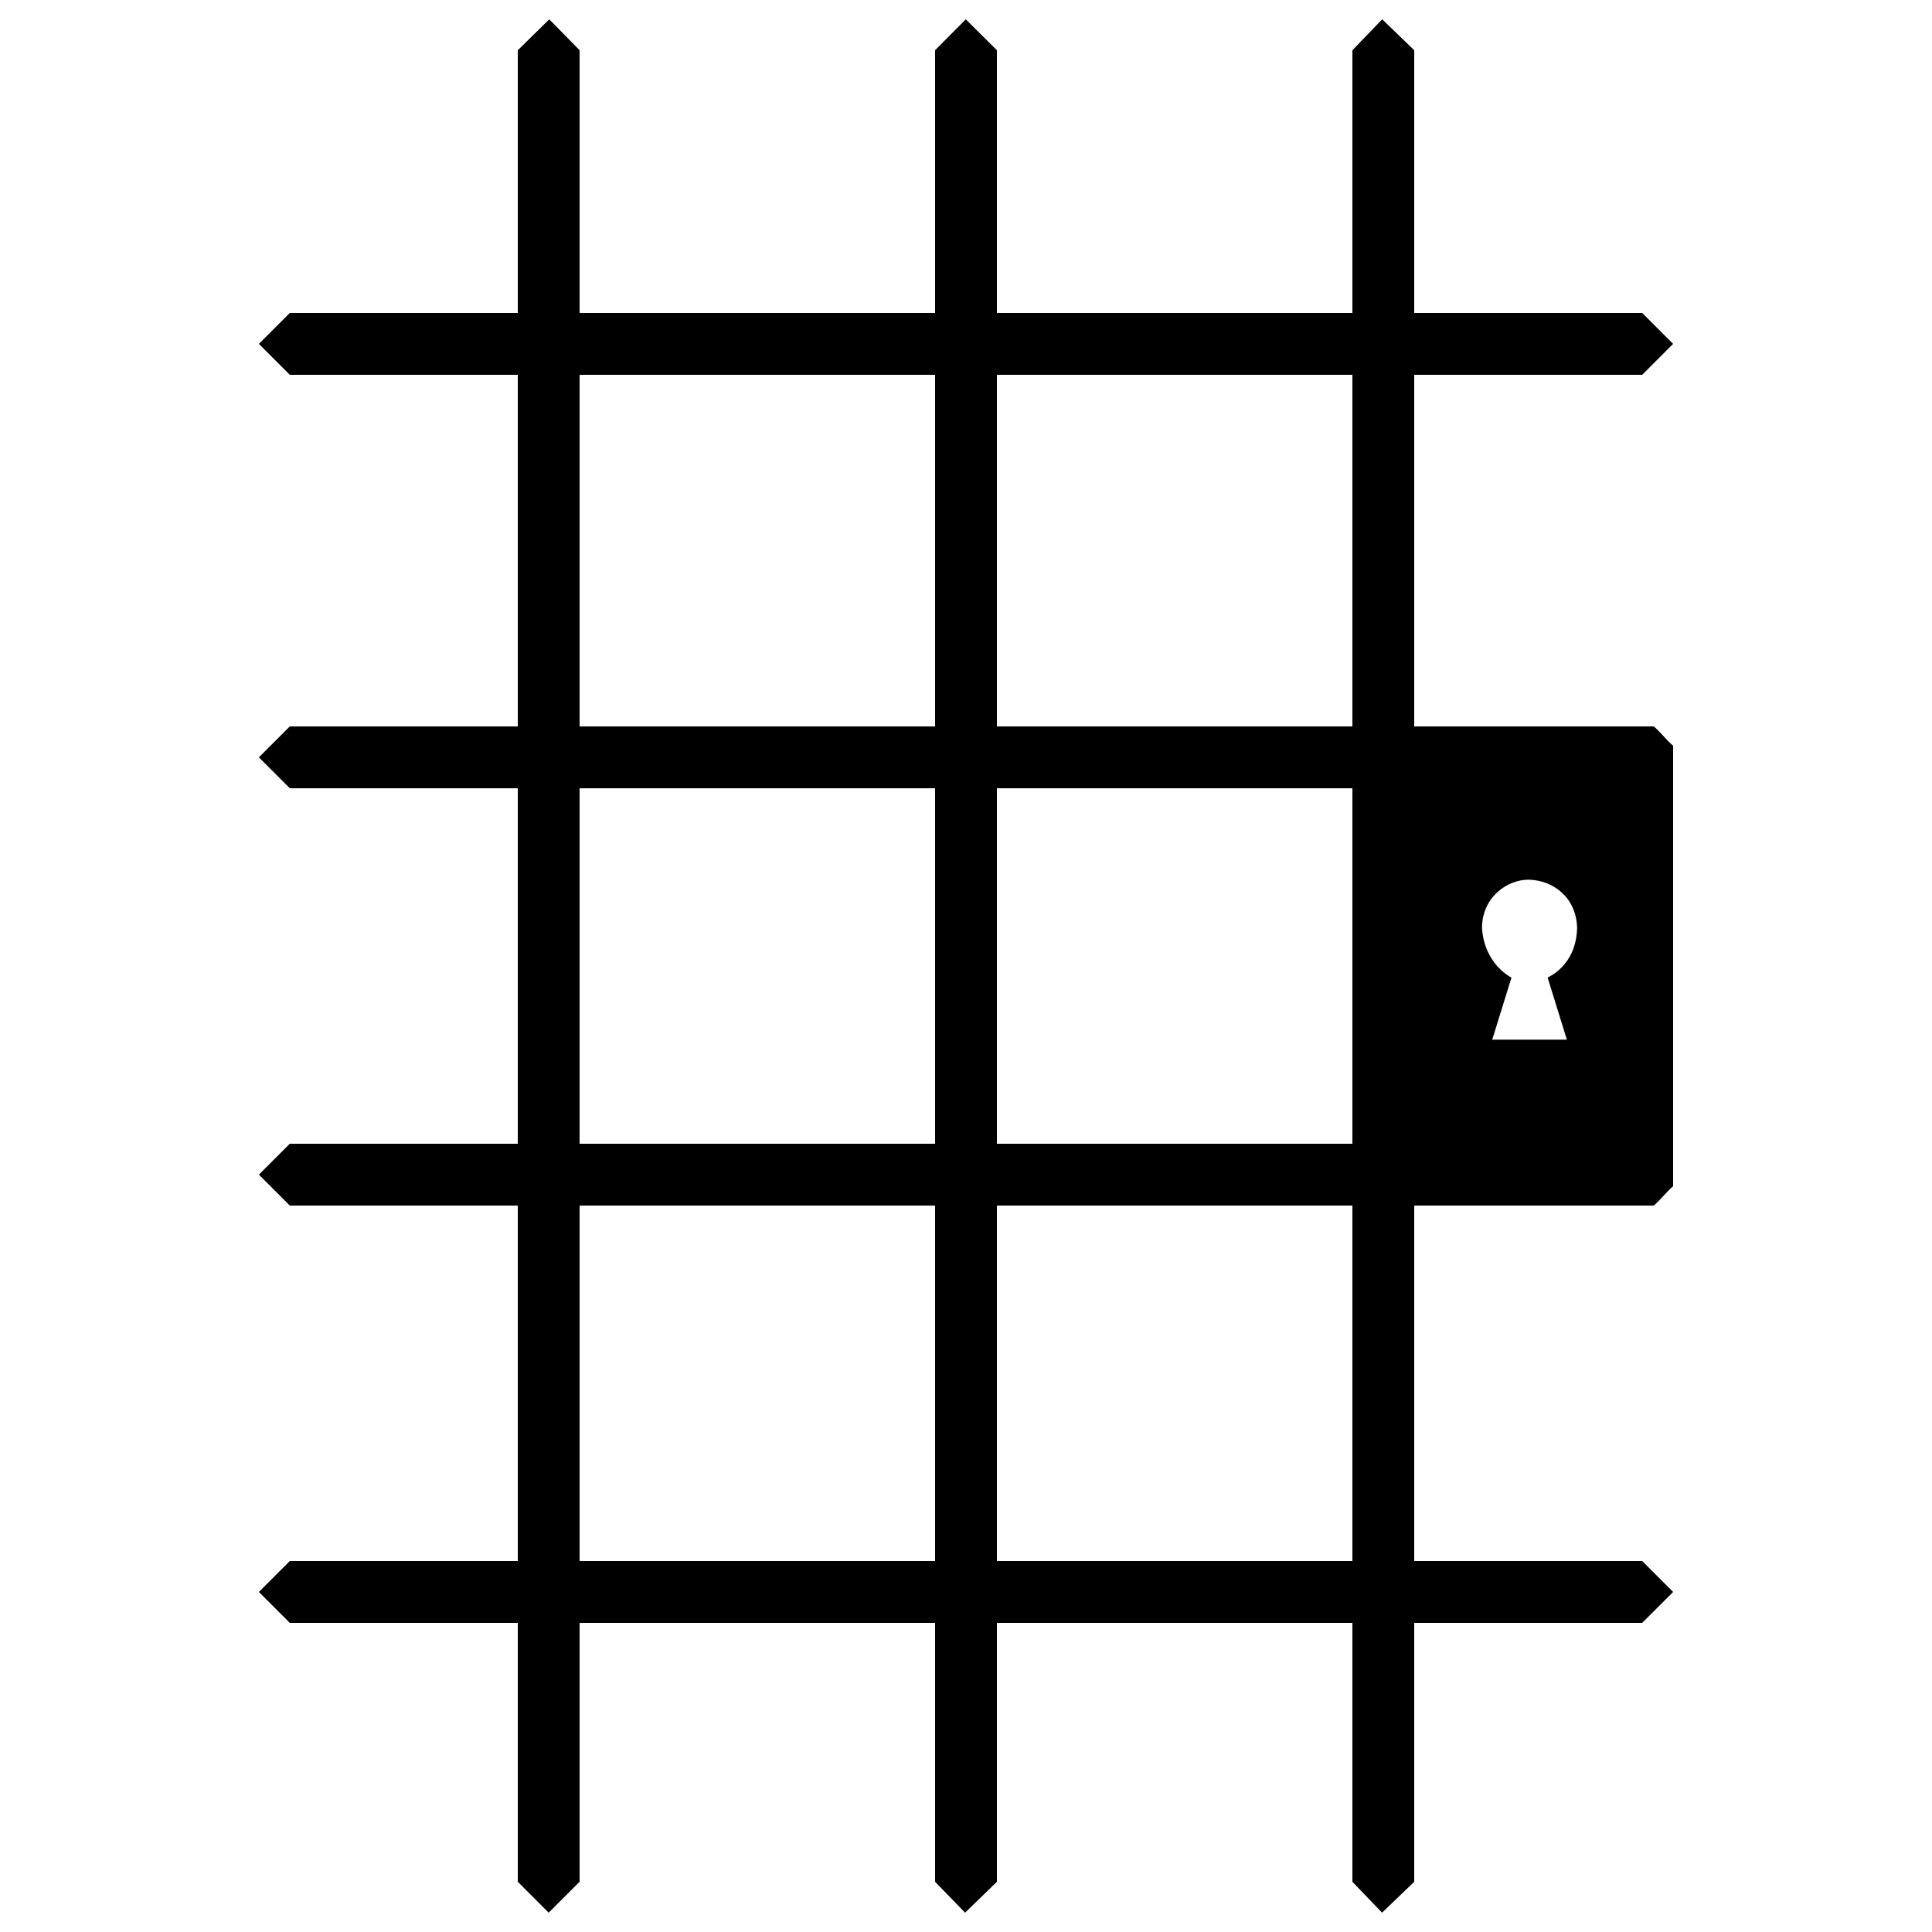
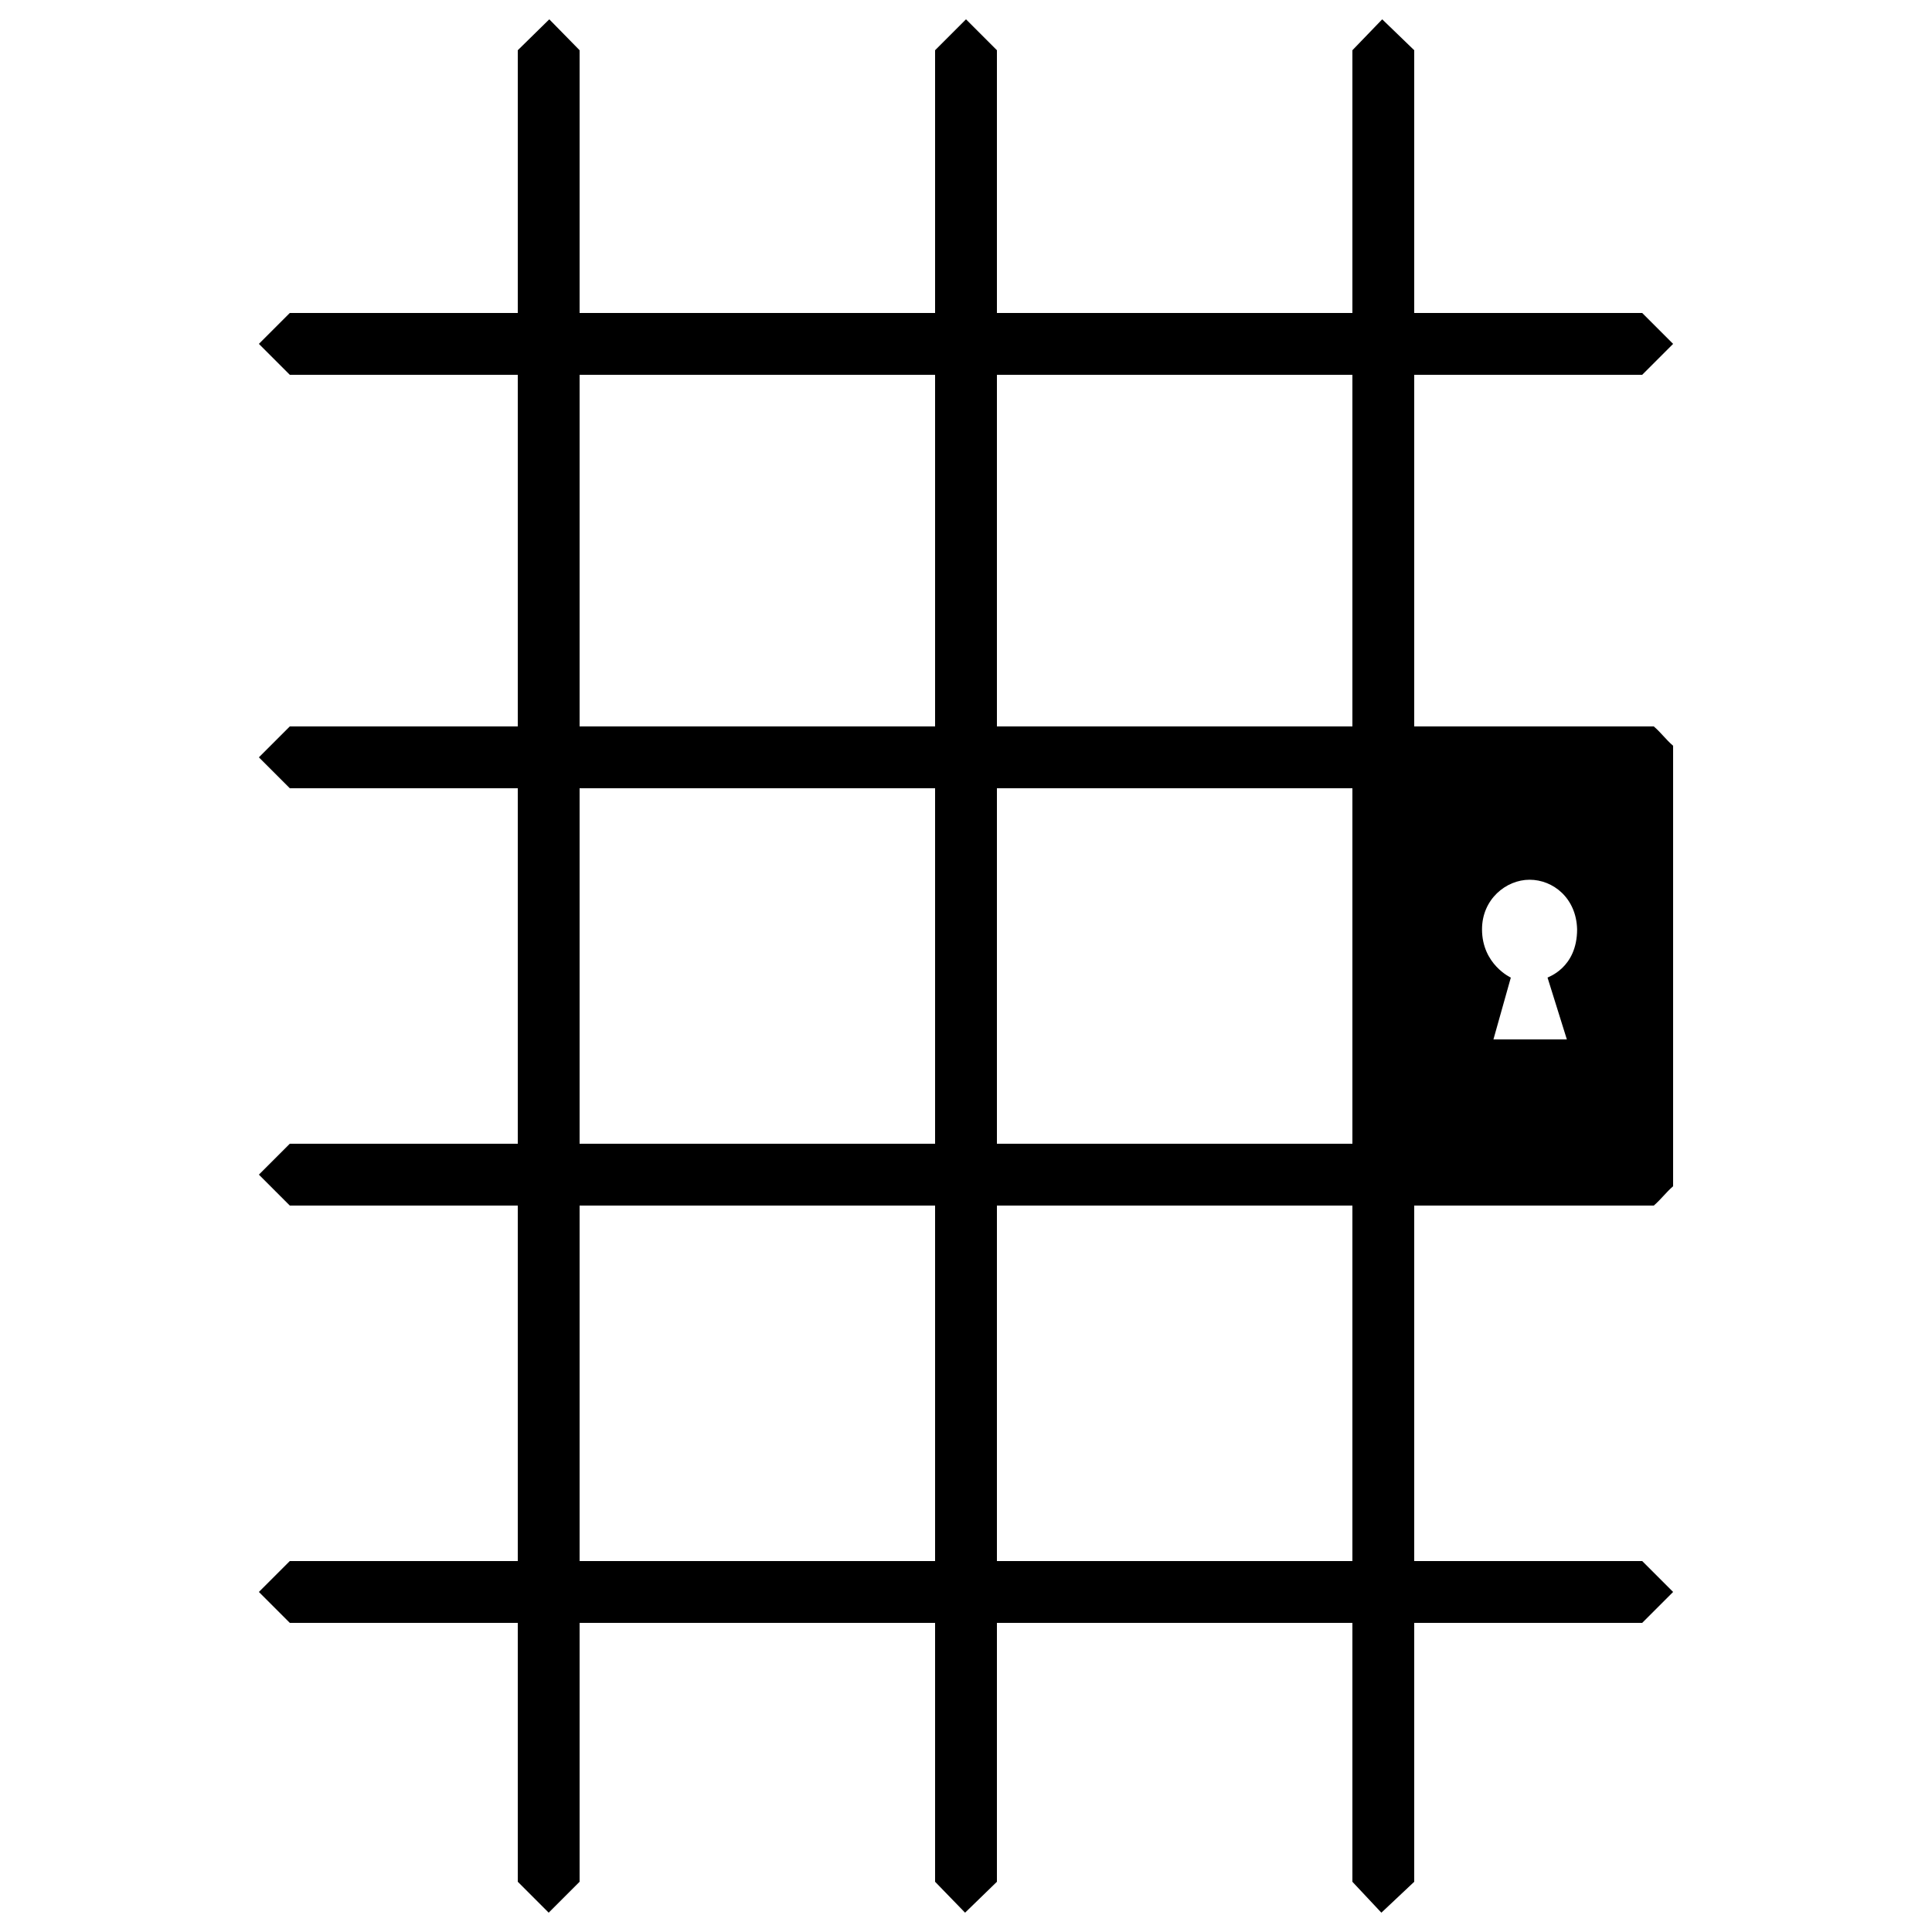
- <svg xmlns="http://www.w3.org/2000/svg" version="1.1" x="0px" y="0px" viewBox="0 0 1000 1000" enable-background="new 0 0 1000 1000" xml:space="preserve">
-   <g transform="translate(0,511) scale(0.1,-0.1)">
-     <path d="M 2680,4850 V 3490 H 1500 l -160,-160 160,-160 H 2680 V 1350 H 1500 l -160,-160 160,-160 H 2680 V -810 H 1500 l -160,-160 160,-160 H 2680 V -2970 H 1500 l -160,-160 160,-160 h 1180 v -1340 l 160,-160 160,160 v 1340 h 1840 v -1340 l 155.232,-160 164.768,160 v 1340 h 1840 v -1340 l 153.449,-160 166.551,160 v 1340 h 1180 l 160,160 -160,160 H 7320 v 1840 h 1240 c 37.936,32.569 62.019,67.483 100,100 V 109 1250 c -37.998,32.497 -62.047,67.45 -100,100 H 7320 v 1820 h 1180 l 160,160 -160,160 H 7320 V 4850 L 7154.3,5010 7000,4850 V 3490 H 5160 V 4850 L 4998.7,5010 4840,4850 V 3490 H 3000 v 1360 l -156.9,160 z M 4840,1350 H 3000 v 1820 h 1840 z m 2160,0 H 5160 V 3170 H 7000 Z M 4840,-810 H 3000 v 1840 h 1840 z m 2160,0 H 5160 V 1030 H 7000 Z M 8163.1,306.5 C 8157.758,107.399 8009.887,51.978 8010.5,50 l 99.6,-321.3 H 7723.7 L 7823.4,50 c 0,0 -140.186,66.698 -152.5,256.5 -1.088,154.234 127.234,253.609 246.1,250 118.866,-3.609 242.079,-88.352 246.1,-250 z M 4840,-2970 H 3000 v 1840 h 1840 z m 2160,0 H 5160 v 1840 h 1840 z" style="stroke:none;fill:#000000;fill-opacity:1" />
-   </g>
+ <svg xmlns="http://www.w3.org/2000/svg" version="1.1" viewBox="0 0 1000 1000">
+   <path style="fill:#000000" d="M 268,26 V 162 H 150 l -16,16 16,16 H 268 V 376 H 150 l -16,16 16,16 H 268 V 592 H 150 l -16,16 16,16 H 268 V 808 H 150 l -16,16 16,16 h 118 v 134 l 16,16 16,-16 V 840 H 484 V 974 L 499.523,990 516,974 V 840 h 184 v 134 l 15,16 17,-16 V 840 h 118 l 16,-16 -16,-16 H 732 V 624 h 124 c 3.8,-3.3 6.2,-6.7 10,-10 V 500 386 c -3.8,-3.25 -6.2,-6.75 -10,-10 H 732 V 194 h 118 l 16,-16 -16,-16 H 732 V 26 L 715.43,10 700,26 V 162 H 516 V 26 L 500,10 484,26 V 162 H 300 V 26 L 284.31,10 Z M 484,376 H 300 V 194 h 184 z m 216,0 H 516 V 194 H 700 Z M 484,592 H 300 V 408 h 184 z m 216,0 H 516 V 408 H 700 Z M 816.31,481 c 0,20.2 -15.4,24.8 -15.31,25 l 10,32 h -38 l 9,-32 c 0,0 -14.9,-6.797 -14.91,-25 0,-15.5 12.4,-25.65 24.61,-25.65 12.2,0 24.2,9.5 24.61,25.65 z M 484,808 H 300 V 624 h 184 z m 216,0 H 516 V 624 h 184 z" />
</svg>
